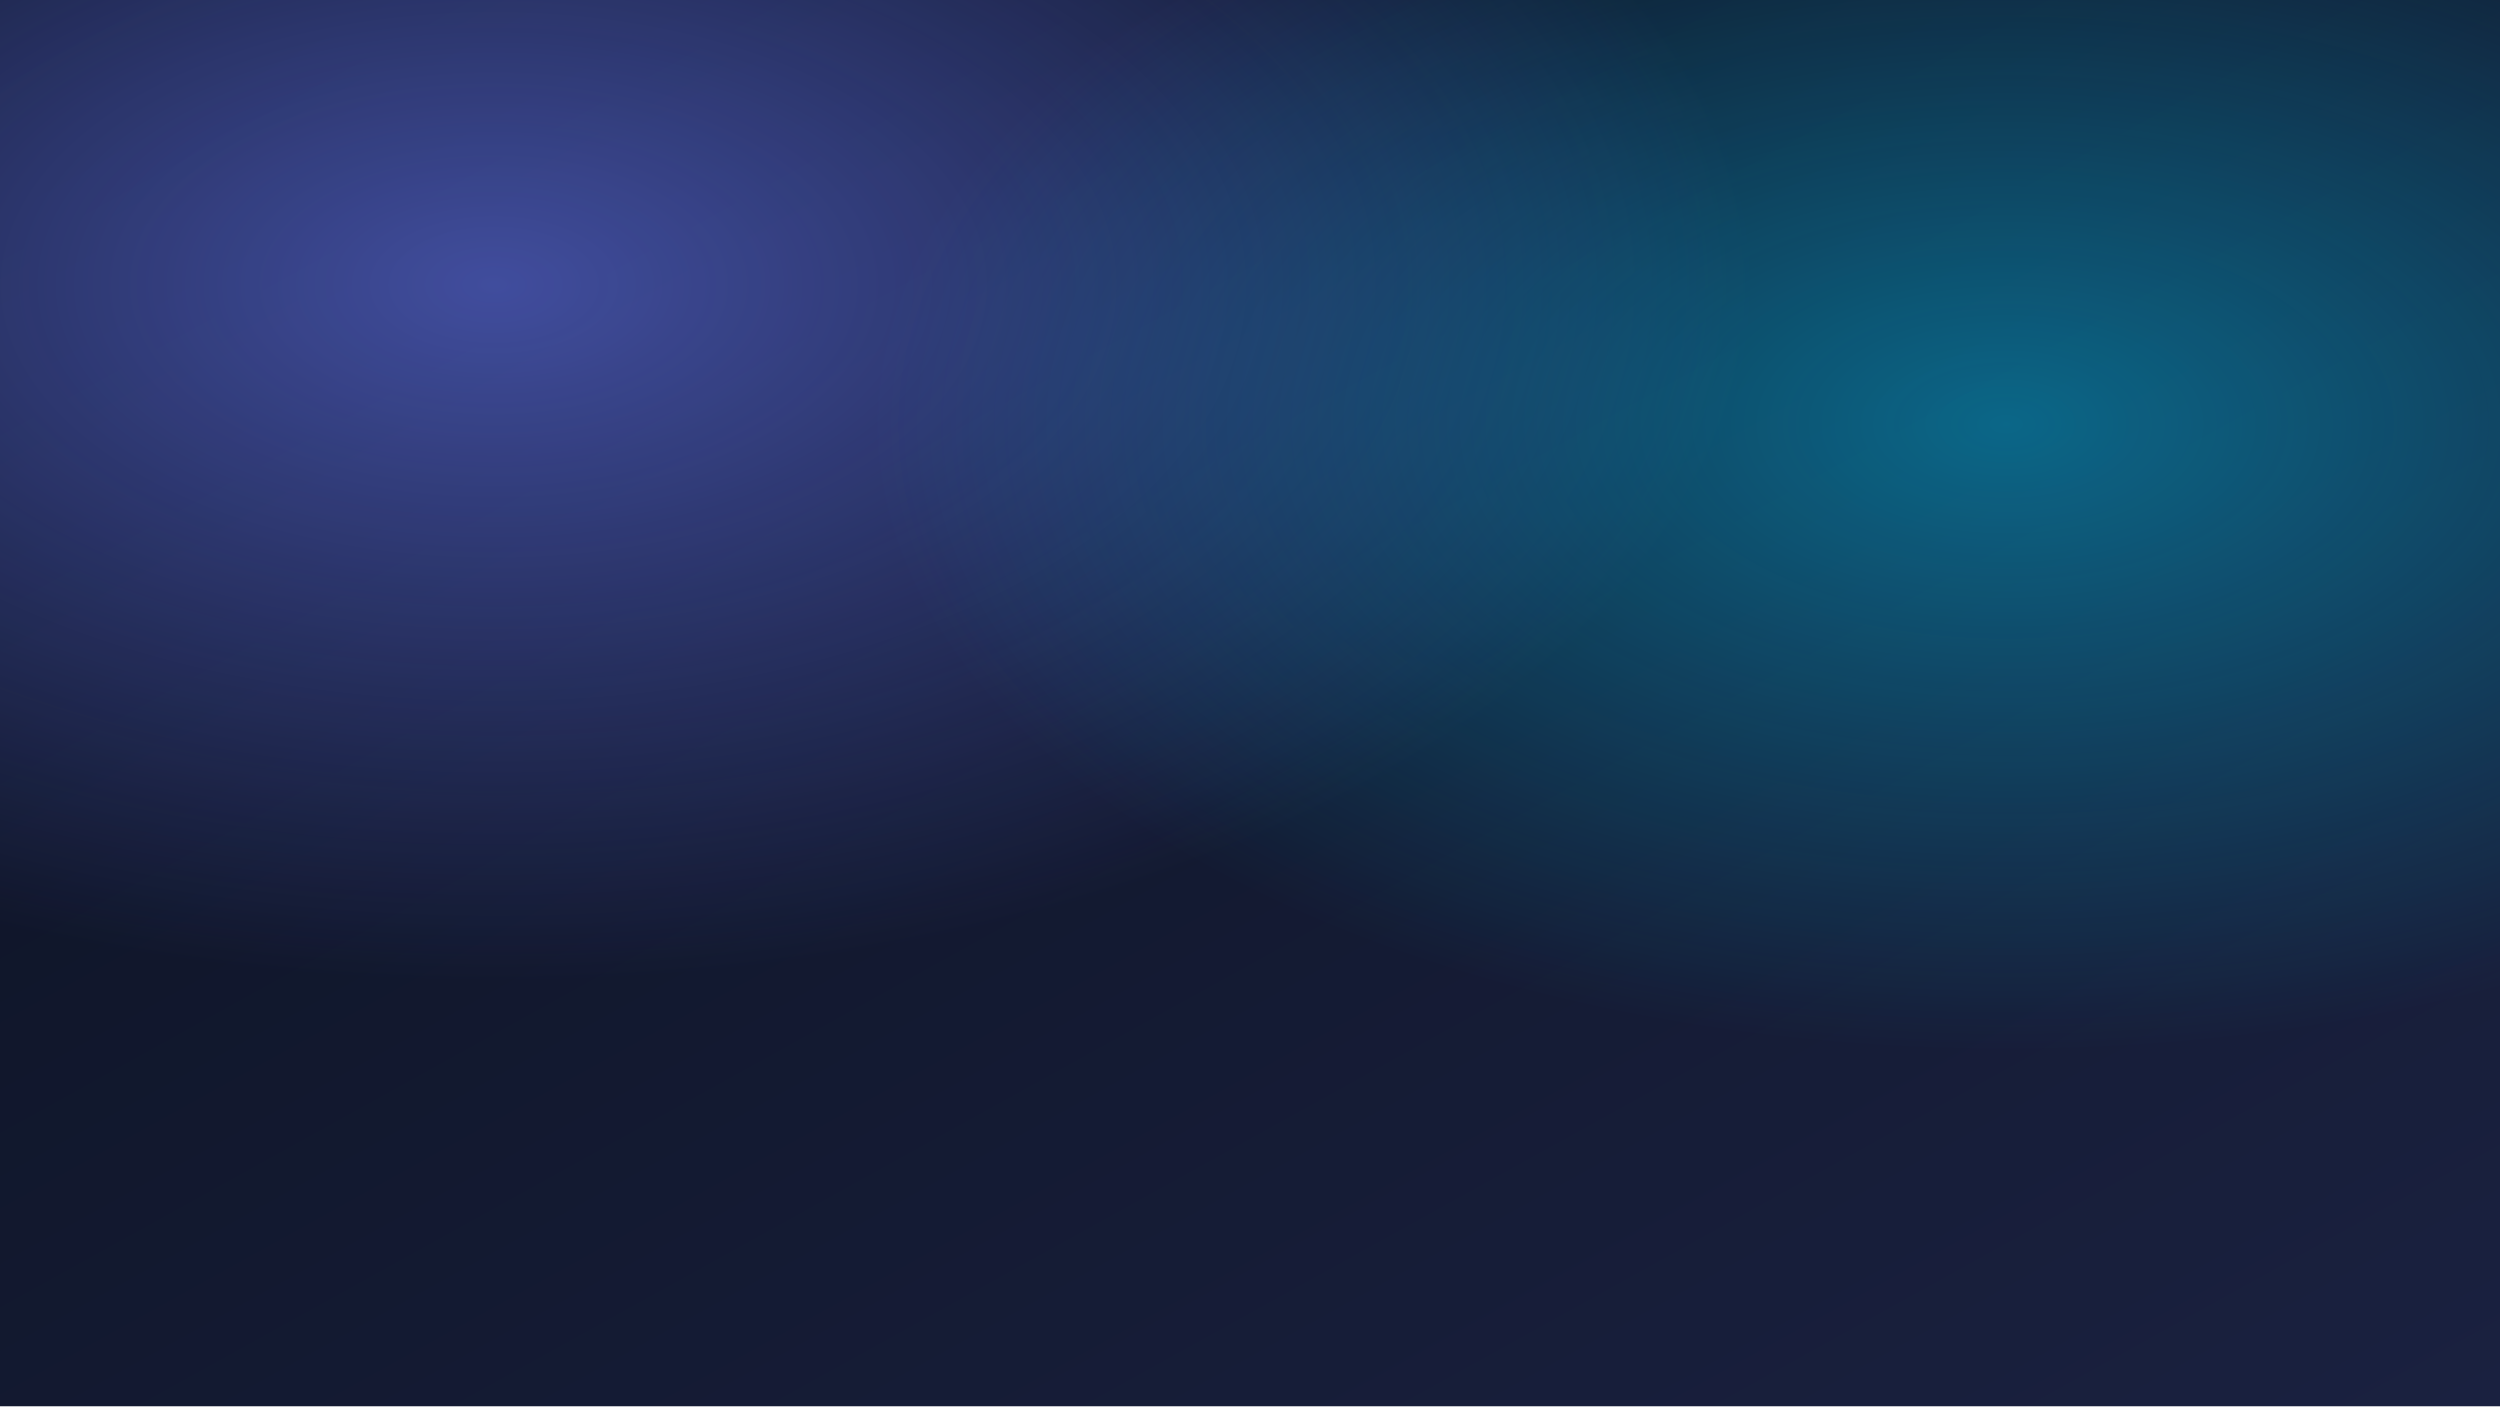
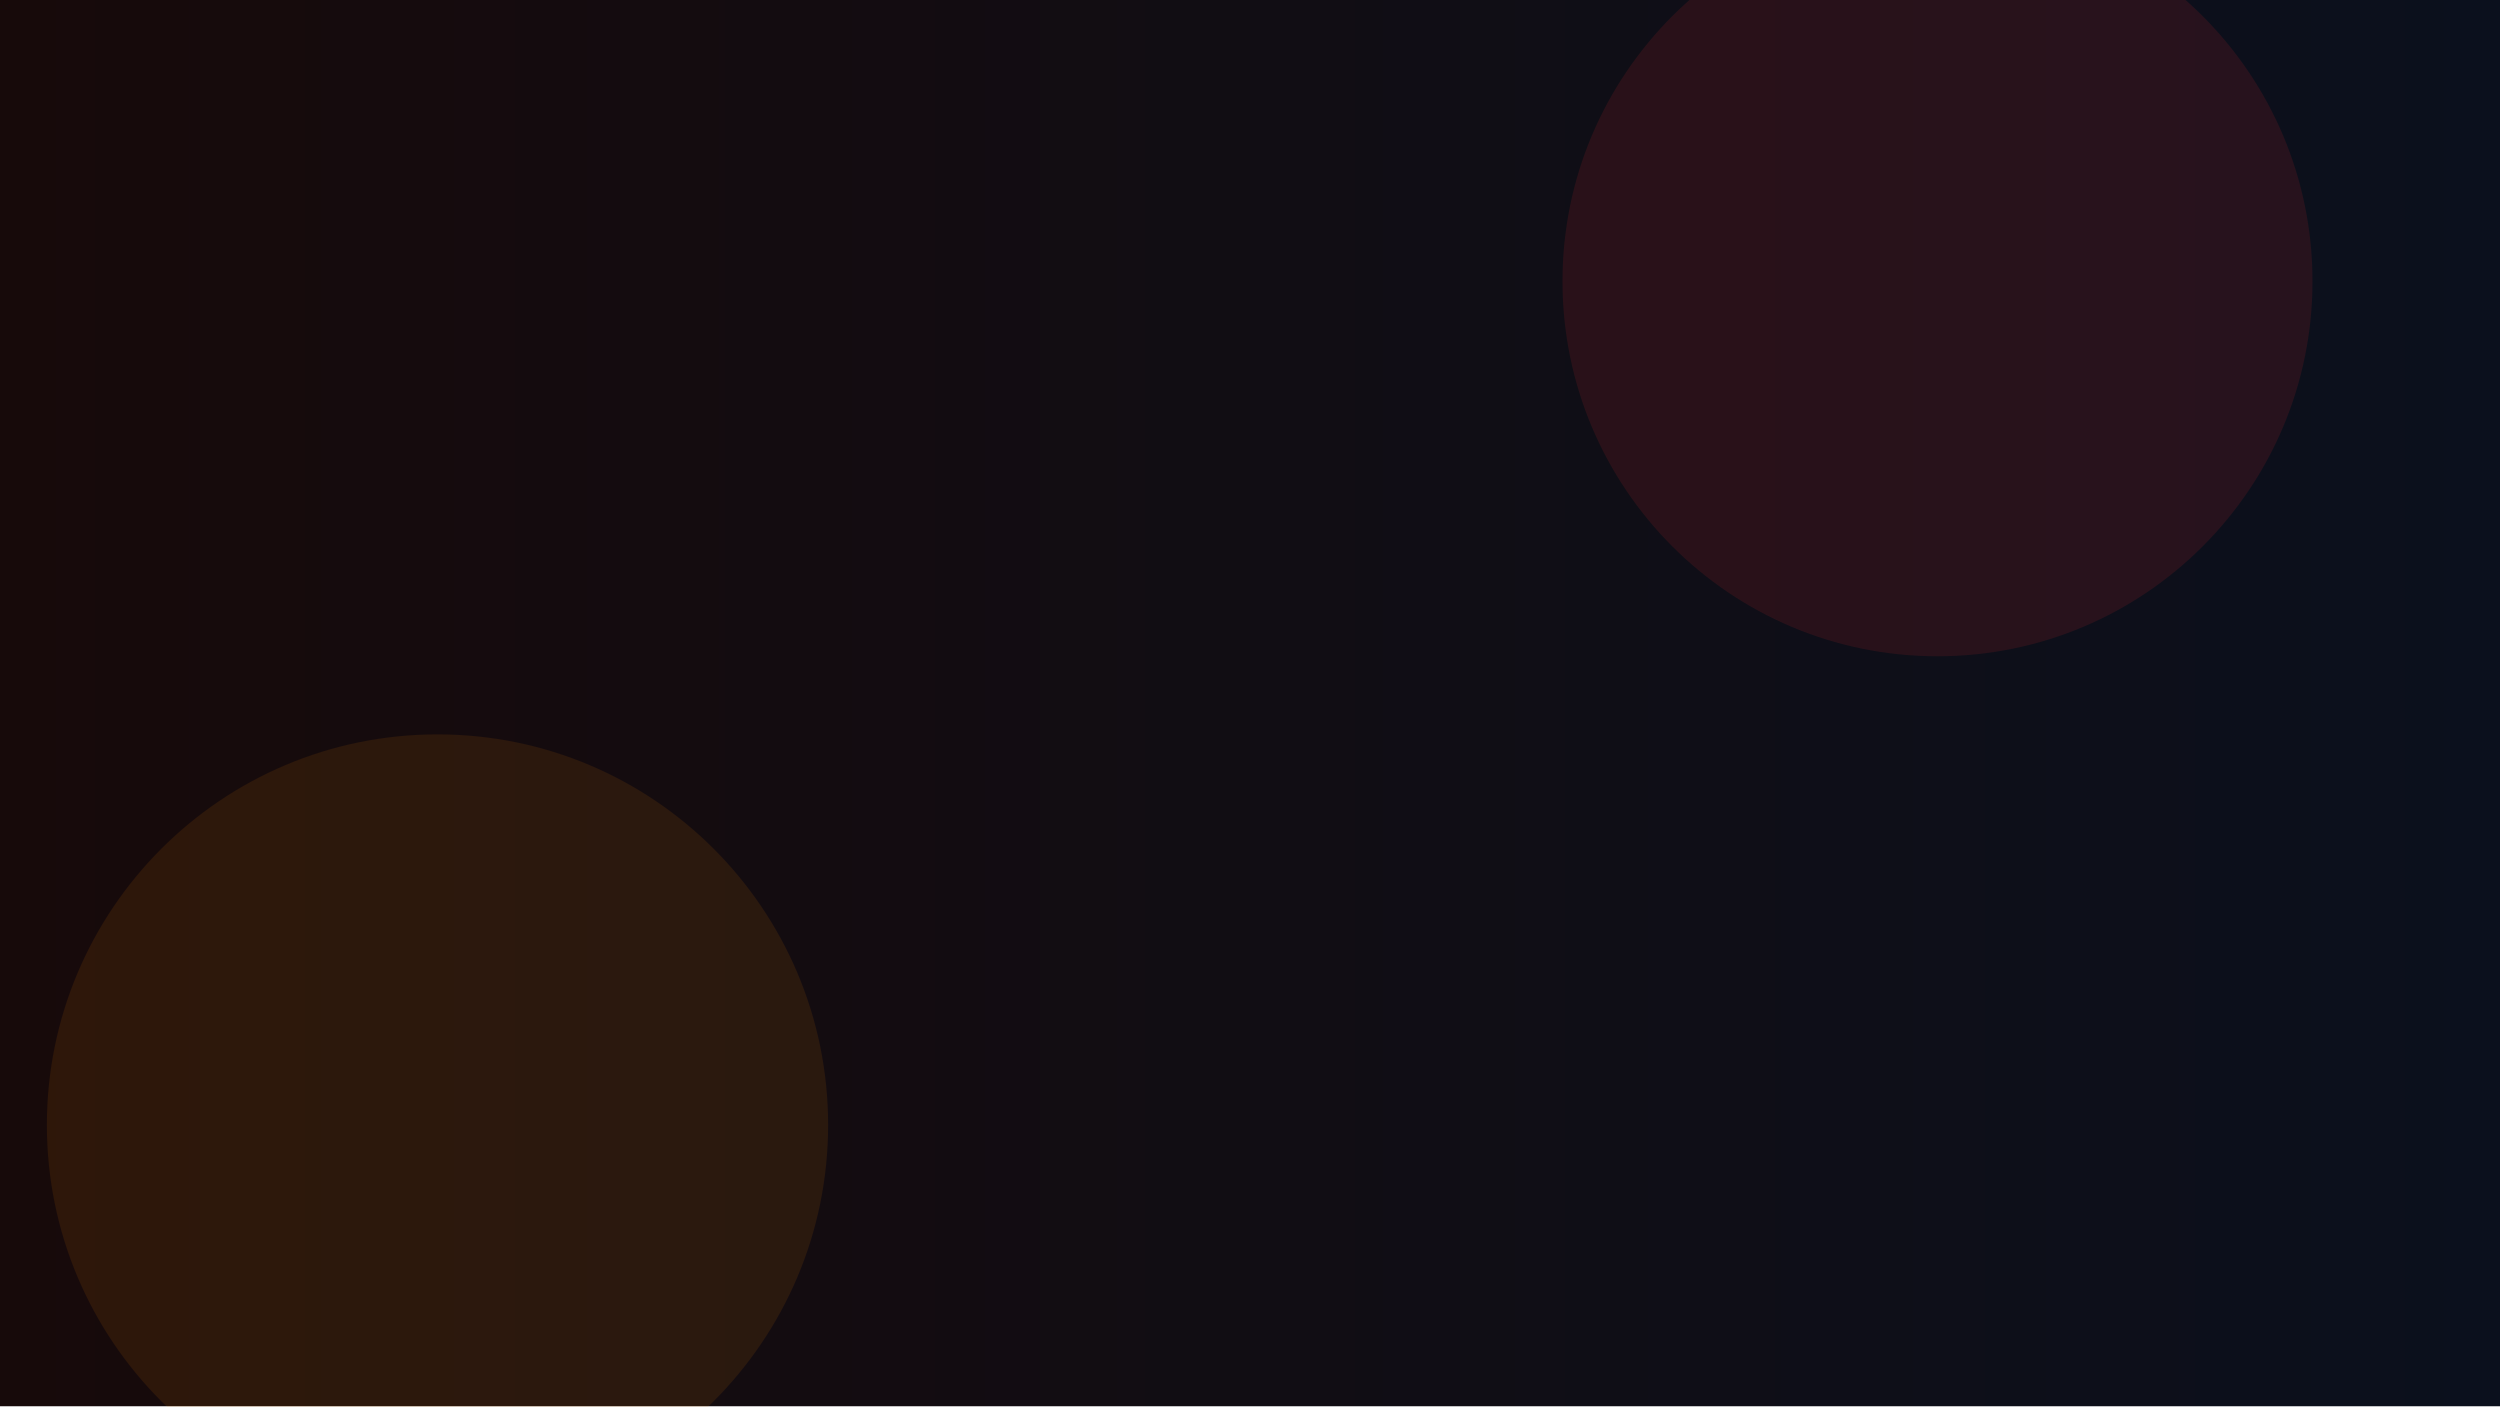
- <svg xmlns="http://www.w3.org/2000/svg" viewBox="0 0 1600 900" preserveAspectRatio="xMidYMid slice">
+ <svg xmlns="http://www.w3.org/2000/svg" width="1600" height="900">
  <defs>
-     <linearGradient id="bg" x1="0" x2="1" y1="0" y2="1">
-       <stop offset="0%" stop-color="#0b1120" />
-       <stop offset="100%" stop-color="#1a2140" />
+     <linearGradient id="bg" x1="0" x2="1">
+       <stop stop-color="#170a0a" />
+       <stop offset="1" stop-color="#0b101d" />
    </linearGradient>
-     <radialGradient id="g1" cx="20%" cy="20%" r="50%">
-       <stop offset="0%" stop-color="#6a7cff" stop-opacity="0.55" />
-       <stop offset="100%" stop-color="#6a7cff" stop-opacity="0" />
-     </radialGradient>
-     <radialGradient id="g2" cx="80%" cy="30%" r="45%">
-       <stop offset="0%" stop-color="#00d1ff" stop-opacity="0.42" />
-       <stop offset="100%" stop-color="#00d1ff" stop-opacity="0" />
-     </radialGradient>
  </defs>
-   <rect width="1600" height="900" fill="url(#bg)" />
-   <rect width="1600" height="900" fill="url(#g1)" />
-   <rect width="1600" height="900" fill="url(#g2)" />
+   <rect width="100%" height="100%" fill="url(#bg)" />
+   <circle cx="1240" cy="180" r="240" fill="#ff2b2b" opacity="0.11" />
+   <circle cx="280" cy="720" r="250" fill="#ff8a00" opacity="0.10" />
</svg>
